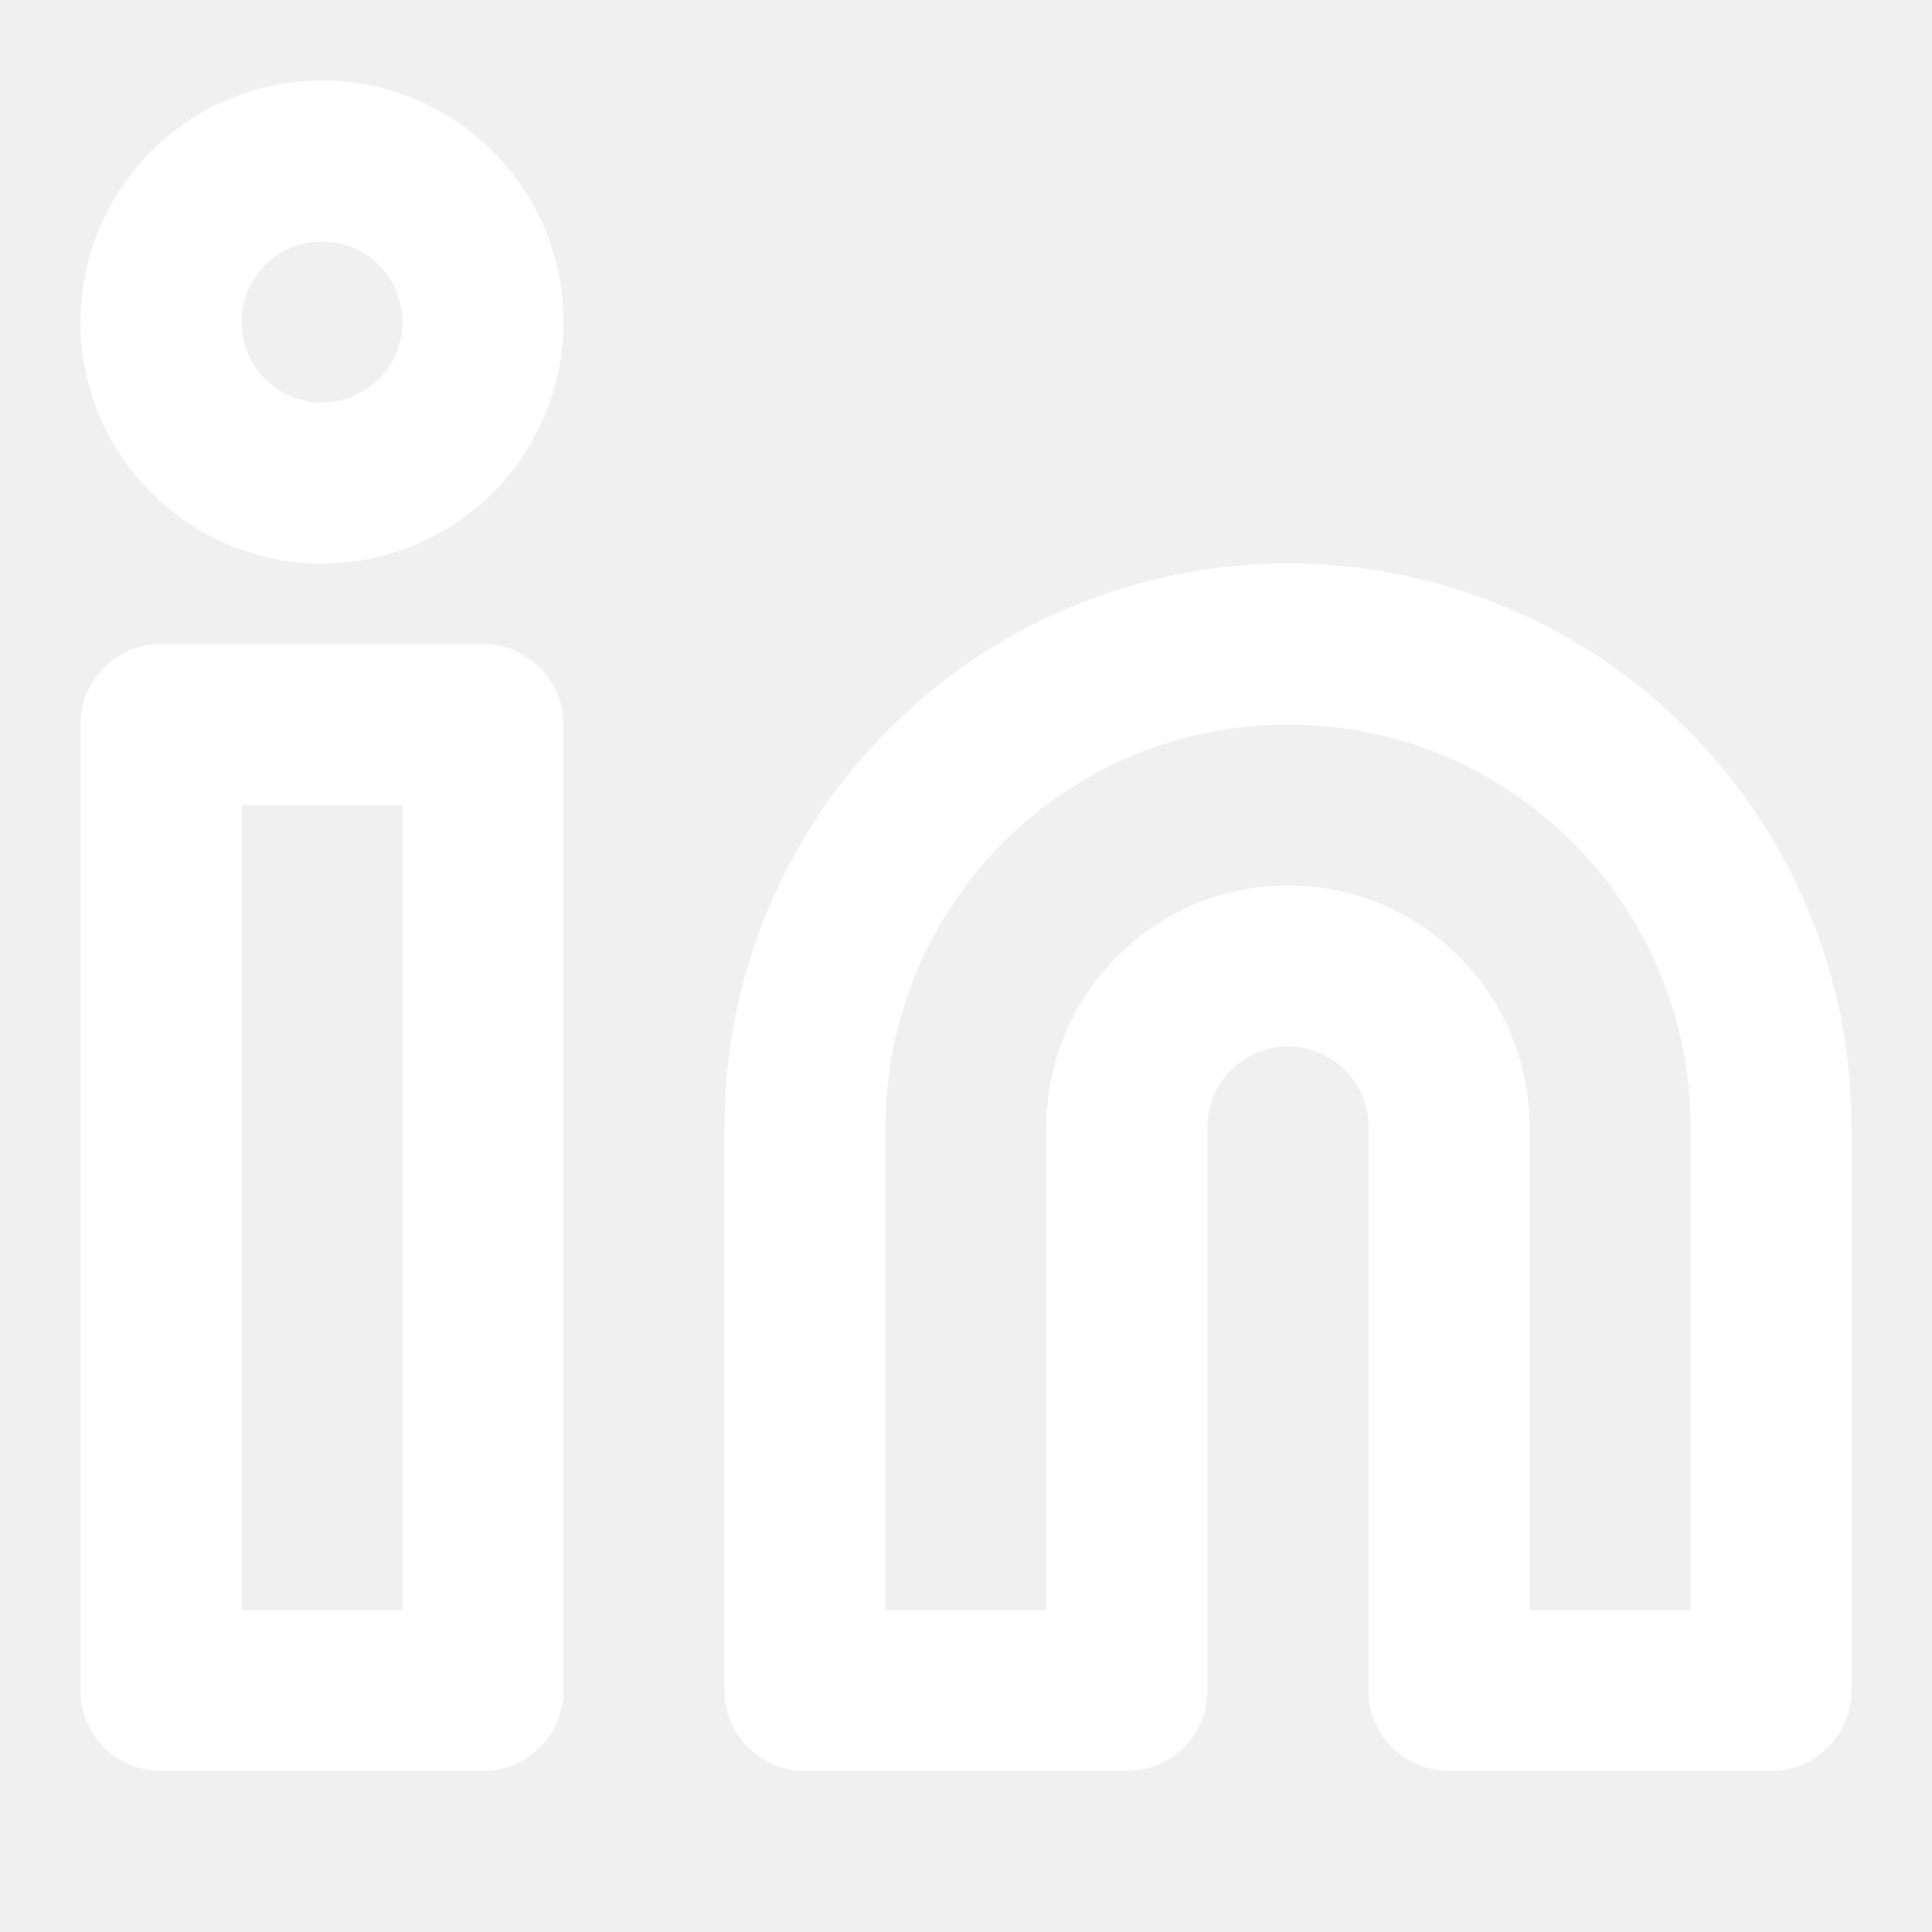
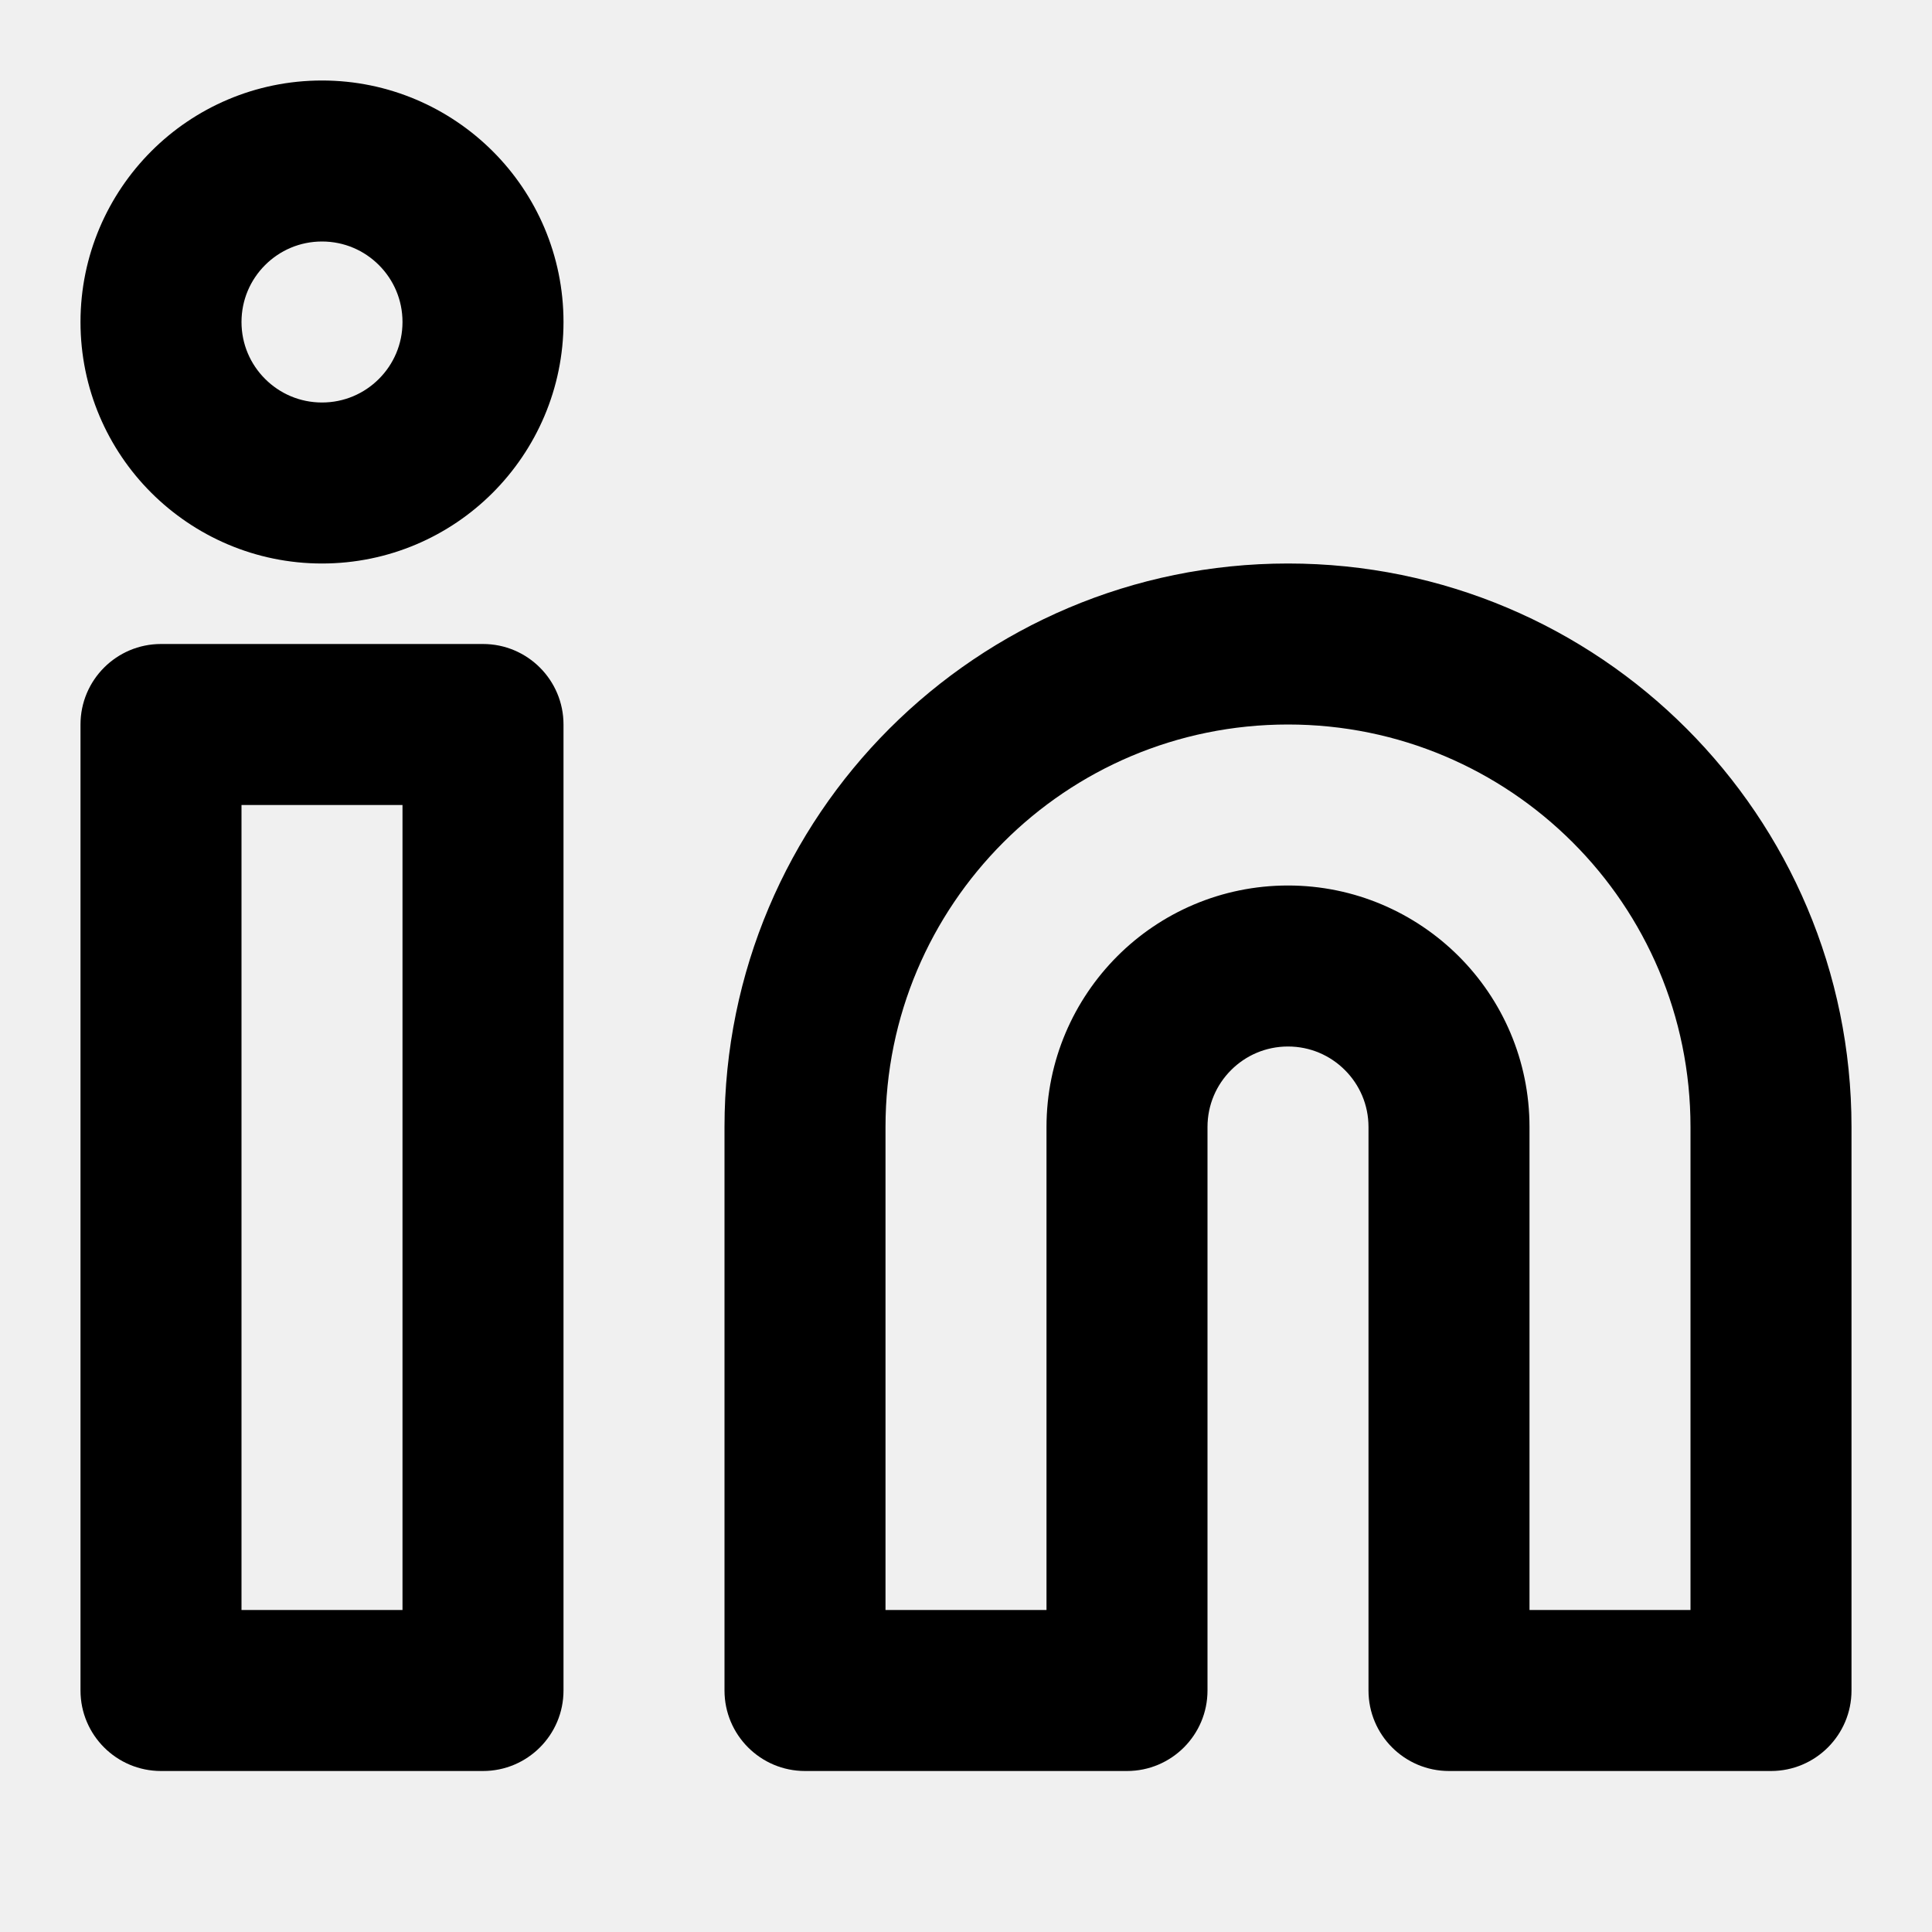
- <svg xmlns="http://www.w3.org/2000/svg" version="1.1" width="24" height="24" viewBox="0 0 24 24">
-   <path fill="#fff" d="M16 7c-1.933 0-3.684 0.785-4.95 2.050s-2.050 3.017-2.050 4.95v7c0 0.552 0.448 1 1 1h4c0.552 0 1-0.448 1-1v-7c0-0.276 0.111-0.525 0.293-0.707s0.431-0.293 0.707-0.293 0.525 0.111 0.707 0.293 0.293 0.431 0.293 0.707v7c0 0.552 0.448 1 1 1h4c0.552 0 1-0.448 1-1v-7c0-1.933-0.785-3.684-2.050-4.95s-3.017-2.050-4.95-2.050zM16 9c1.381 0 2.63 0.559 3.536 1.464s1.464 2.155 1.464 3.536v6h-2v-6c0-0.828-0.337-1.58-0.879-2.121s-1.293-0.879-2.121-0.879-1.58 0.337-2.121 0.879-0.879 1.293-0.879 2.121v6h-2v-6c0-1.381 0.559-2.63 1.464-3.536s2.155-1.464 3.536-1.464zM2 8c-0.552 0-1 0.448-1 1v12c0 0.552 0.448 1 1 1h4c0.552 0 1-0.448 1-1v-12c0-0.552-0.448-1-1-1zM3 10h2v10h-2zM7 4c0-0.828-0.337-1.58-0.879-2.121s-1.293-0.879-2.121-0.879-1.58 0.337-2.121 0.879-0.879 1.293-0.879 2.121 0.337 1.58 0.879 2.121 1.293 0.879 2.121 0.879 1.58-0.337 2.121-0.879 0.879-1.293 0.879-2.121zM5 4c0 0.276-0.111 0.525-0.293 0.707s-0.431 0.293-0.707 0.293-0.525-0.111-0.707-0.293-0.293-0.431-0.293-0.707 0.111-0.525 0.293-0.707 0.431-0.293 0.707-0.293 0.525 0.111 0.707 0.293 0.293 0.431 0.293 0.707z" />
+ <svg xmlns="http://www.w3.org/2000/svg" version="1.1" width="26" height="26" viewBox="0 0 24 24">
+   <path fill="#000" d="M16 7c-1.933 0-3.684 0.785-4.95 2.050s-2.050 3.017-2.050 4.95v7c0 0.552 0.448 1 1 1h4c0.552 0 1-0.448 1-1v-7c0-0.276 0.111-0.525 0.293-0.707s0.431-0.293 0.707-0.293 0.525 0.111 0.707 0.293 0.293 0.431 0.293 0.707v7c0 0.552 0.448 1 1 1h4c0.552 0 1-0.448 1-1v-7c0-1.933-0.785-3.684-2.050-4.95s-3.017-2.050-4.95-2.050zM16 9c1.381 0 2.63 0.559 3.536 1.464s1.464 2.155 1.464 3.536v6h-2v-6c0-0.828-0.337-1.58-0.879-2.121s-1.293-0.879-2.121-0.879-1.58 0.337-2.121 0.879-0.879 1.293-0.879 2.121v6h-2v-6c0-1.381 0.559-2.63 1.464-3.536s2.155-1.464 3.536-1.464zM2 8c-0.552 0-1 0.448-1 1v12c0 0.552 0.448 1 1 1h4c0.552 0 1-0.448 1-1v-12c0-0.552-0.448-1-1-1zM3 10h2v10h-2zM7 4c0-0.828-0.337-1.58-0.879-2.121s-1.293-0.879-2.121-0.879-1.58 0.337-2.121 0.879-0.879 1.293-0.879 2.121 0.337 1.58 0.879 2.121 1.293 0.879 2.121 0.879 1.58-0.337 2.121-0.879 0.879-1.293 0.879-2.121zM5 4c0 0.276-0.111 0.525-0.293 0.707s-0.431 0.293-0.707 0.293-0.525-0.111-0.707-0.293-0.293-0.431-0.293-0.707 0.111-0.525 0.293-0.707 0.431-0.293 0.707-0.293 0.525 0.111 0.707 0.293 0.293 0.431 0.293 0.707z" />
</svg>
